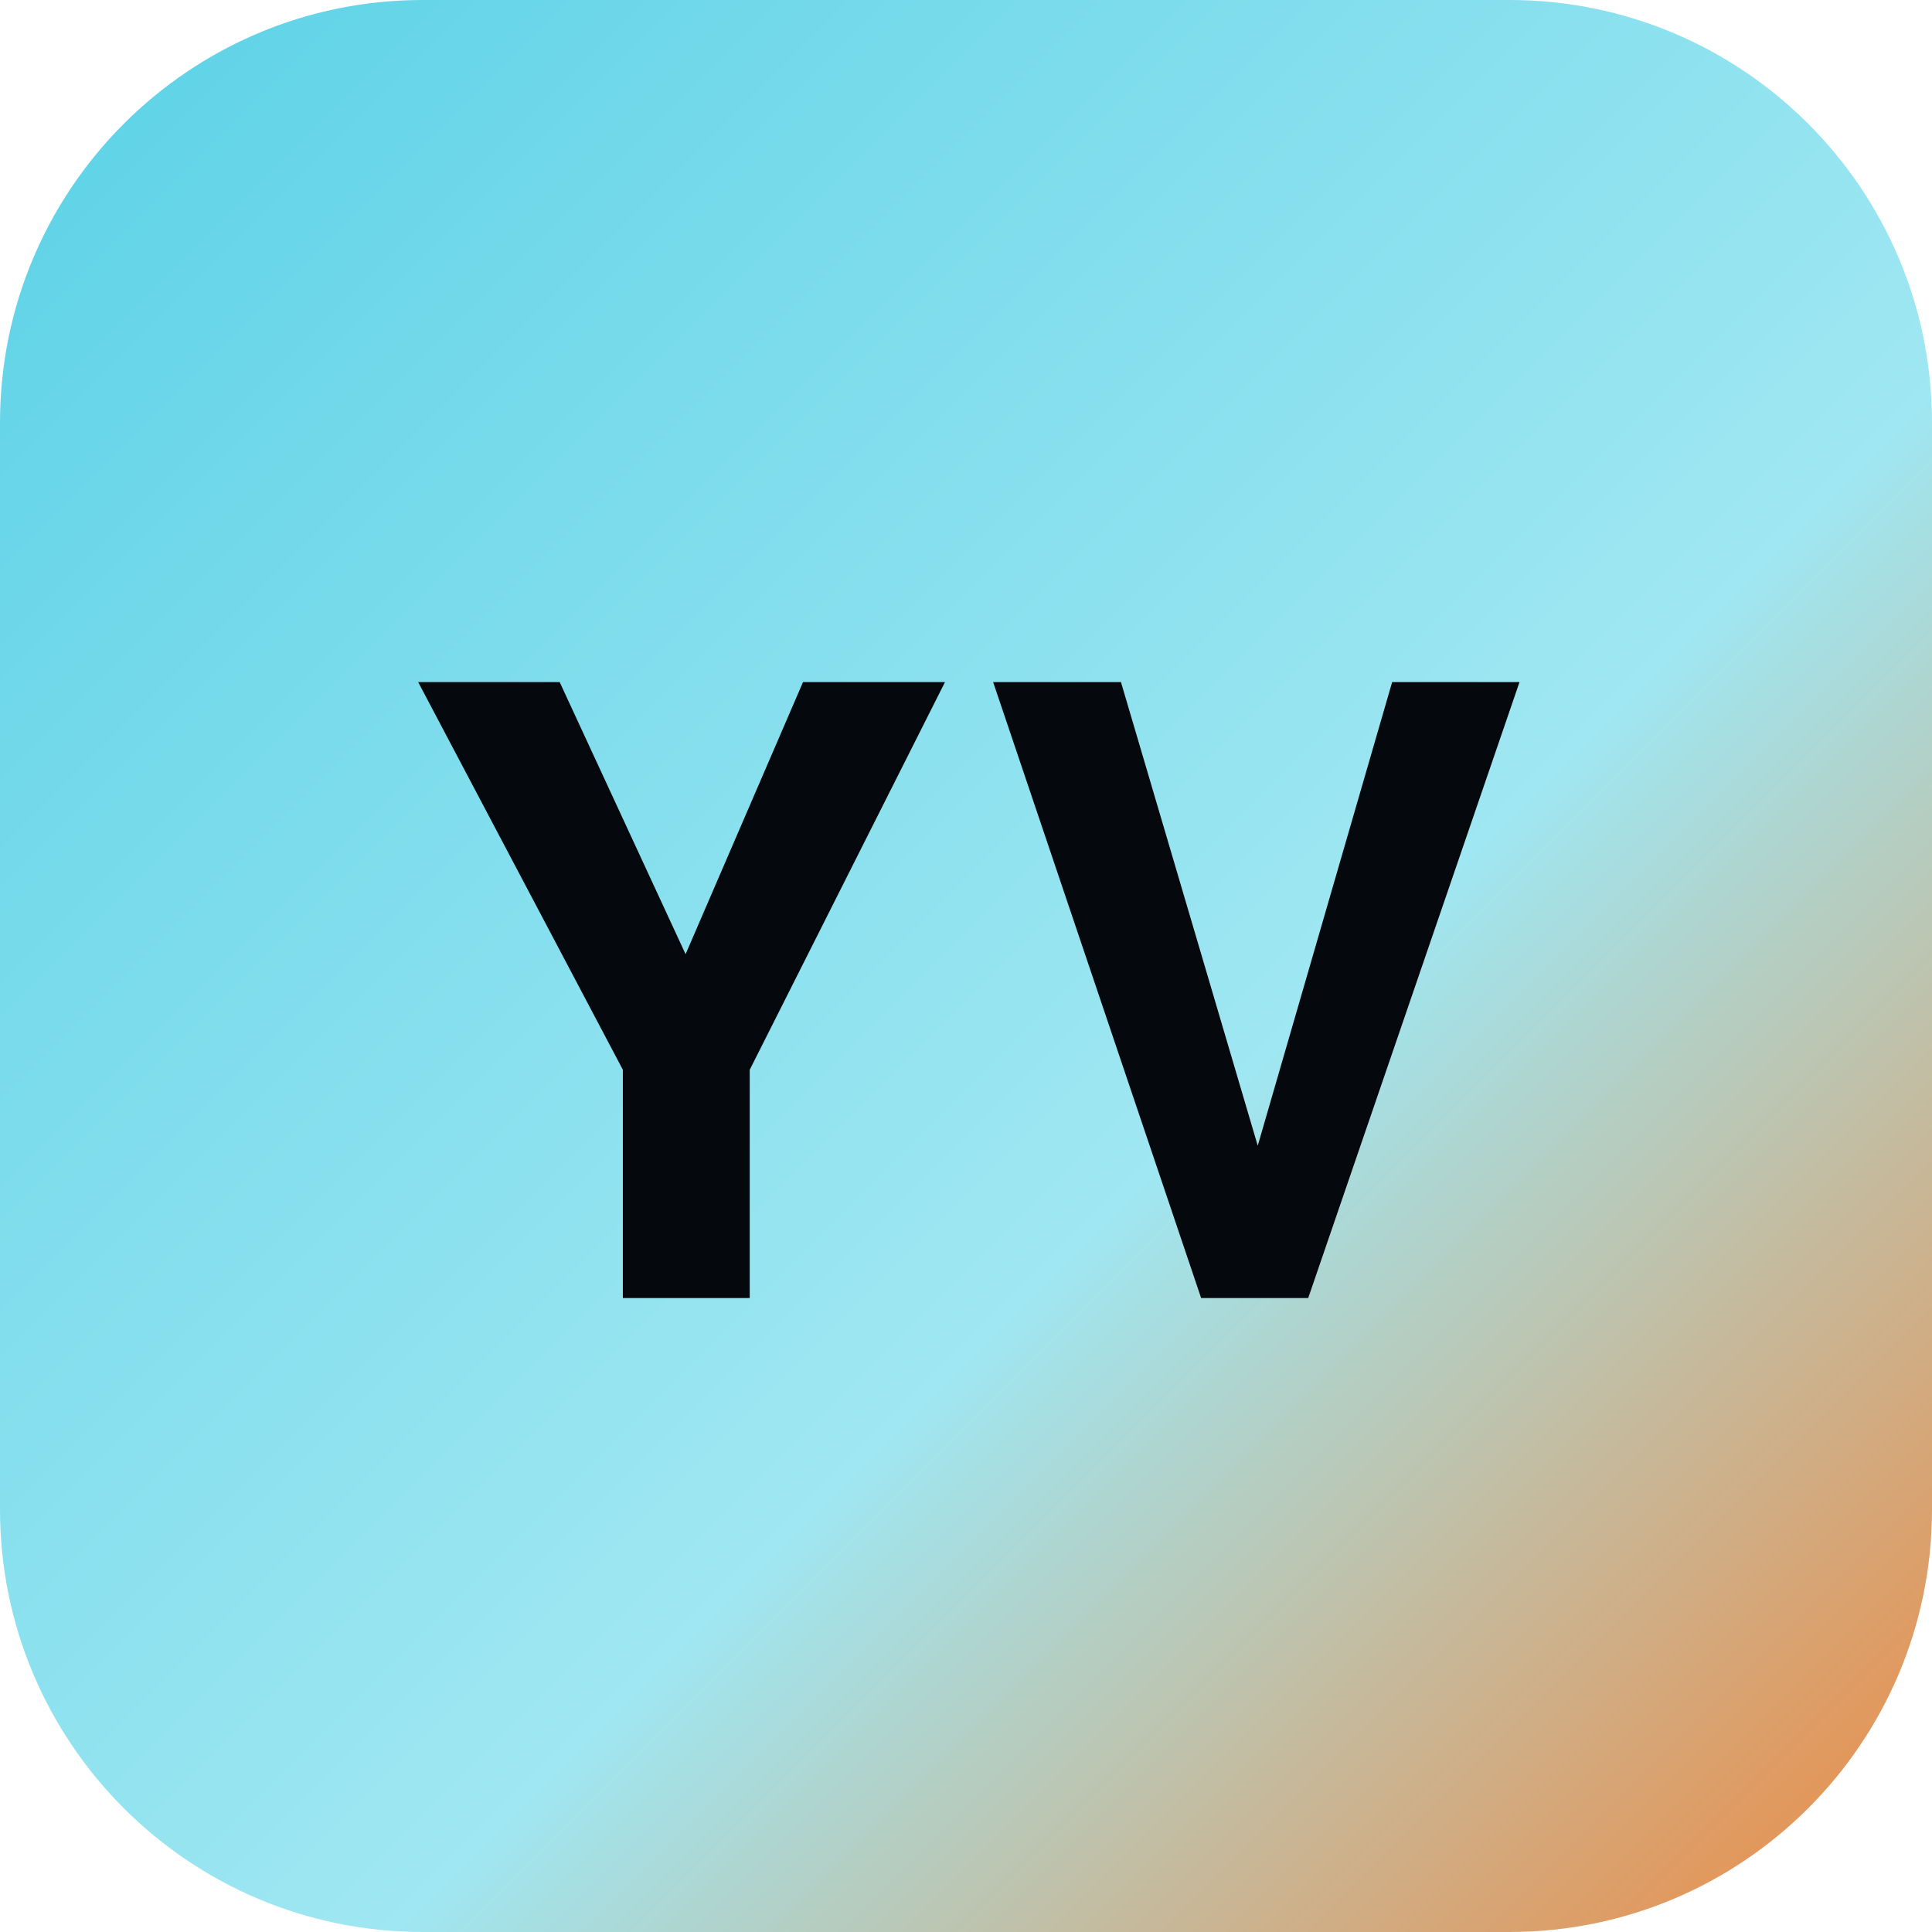
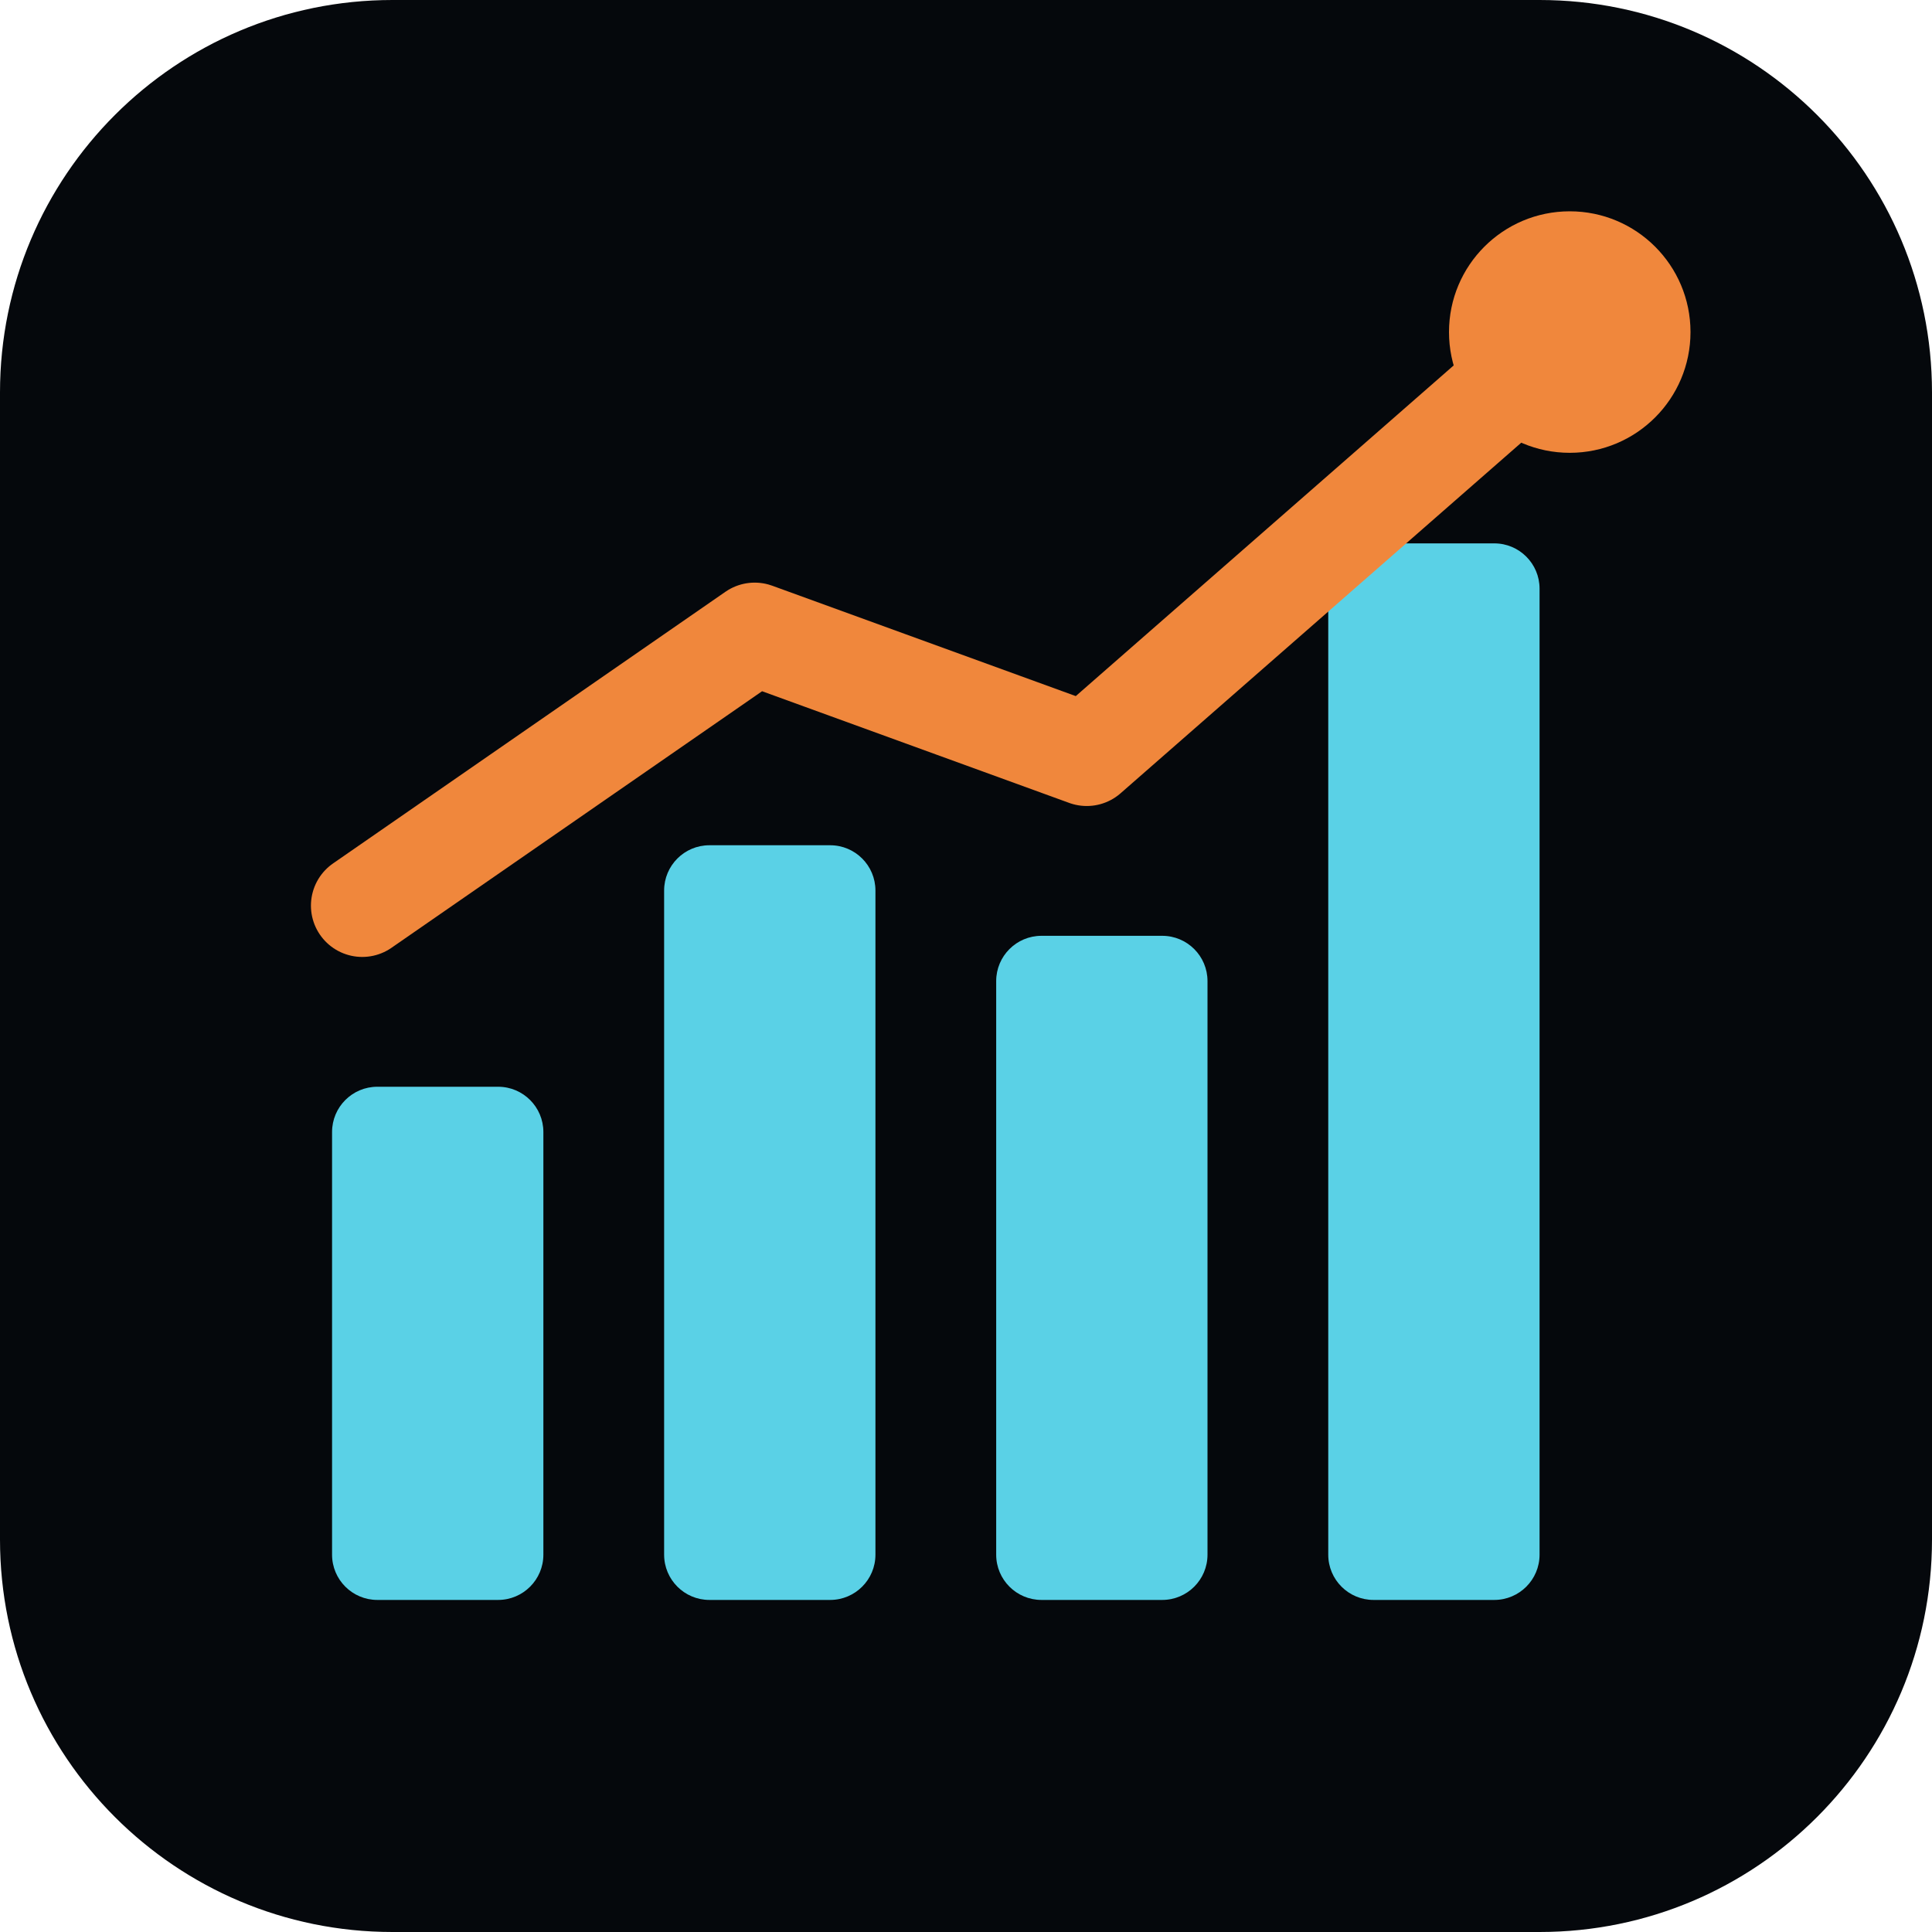
<svg xmlns="http://www.w3.org/2000/svg" viewBox="0 0 64 64">
-   <defs>
-     <linearGradient id="g" x1="0" y1="0" x2="1" y2="1">
-       <stop offset="0" stop-color="#5AD1E6" />
-       <stop offset=".6" stop-color="#9FE7F2" />
-       <stop offset="1" stop-color="#F0873C" />
-     </linearGradient>
-   </defs>
-   <rect width="64" height="64" rx="14" fill="url(#g)" />
-   <text x="32" y="43" text-anchor="middle" font-family="Archivo, Helvetica, Arial, sans-serif" font-size="28" font-weight="700" fill="#05080C">YV</text>
+   <rect width="64" height="64" rx="13" fill="#05080C" />
+   <g fill="#5AD1E6">
+     <rect x="11" y="36" width="7" height="17" rx="1.5" />
+     <rect x="22" y="28" width="7" height="25" rx="1.5" />
+     <rect x="33" y="31" width="7" height="22" rx="1.5" />
+     <rect x="44" y="18" width="7" height="35" rx="1.5" />
+   </g>
+   <path d="M12 30 L25 21 L36 25 L52 11" fill="none" stroke="#F0873C" stroke-width="3.4" stroke-linecap="round" stroke-linejoin="round" />
+   <circle cx="52" cy="11" r="4" fill="#F0873C" />
</svg>
